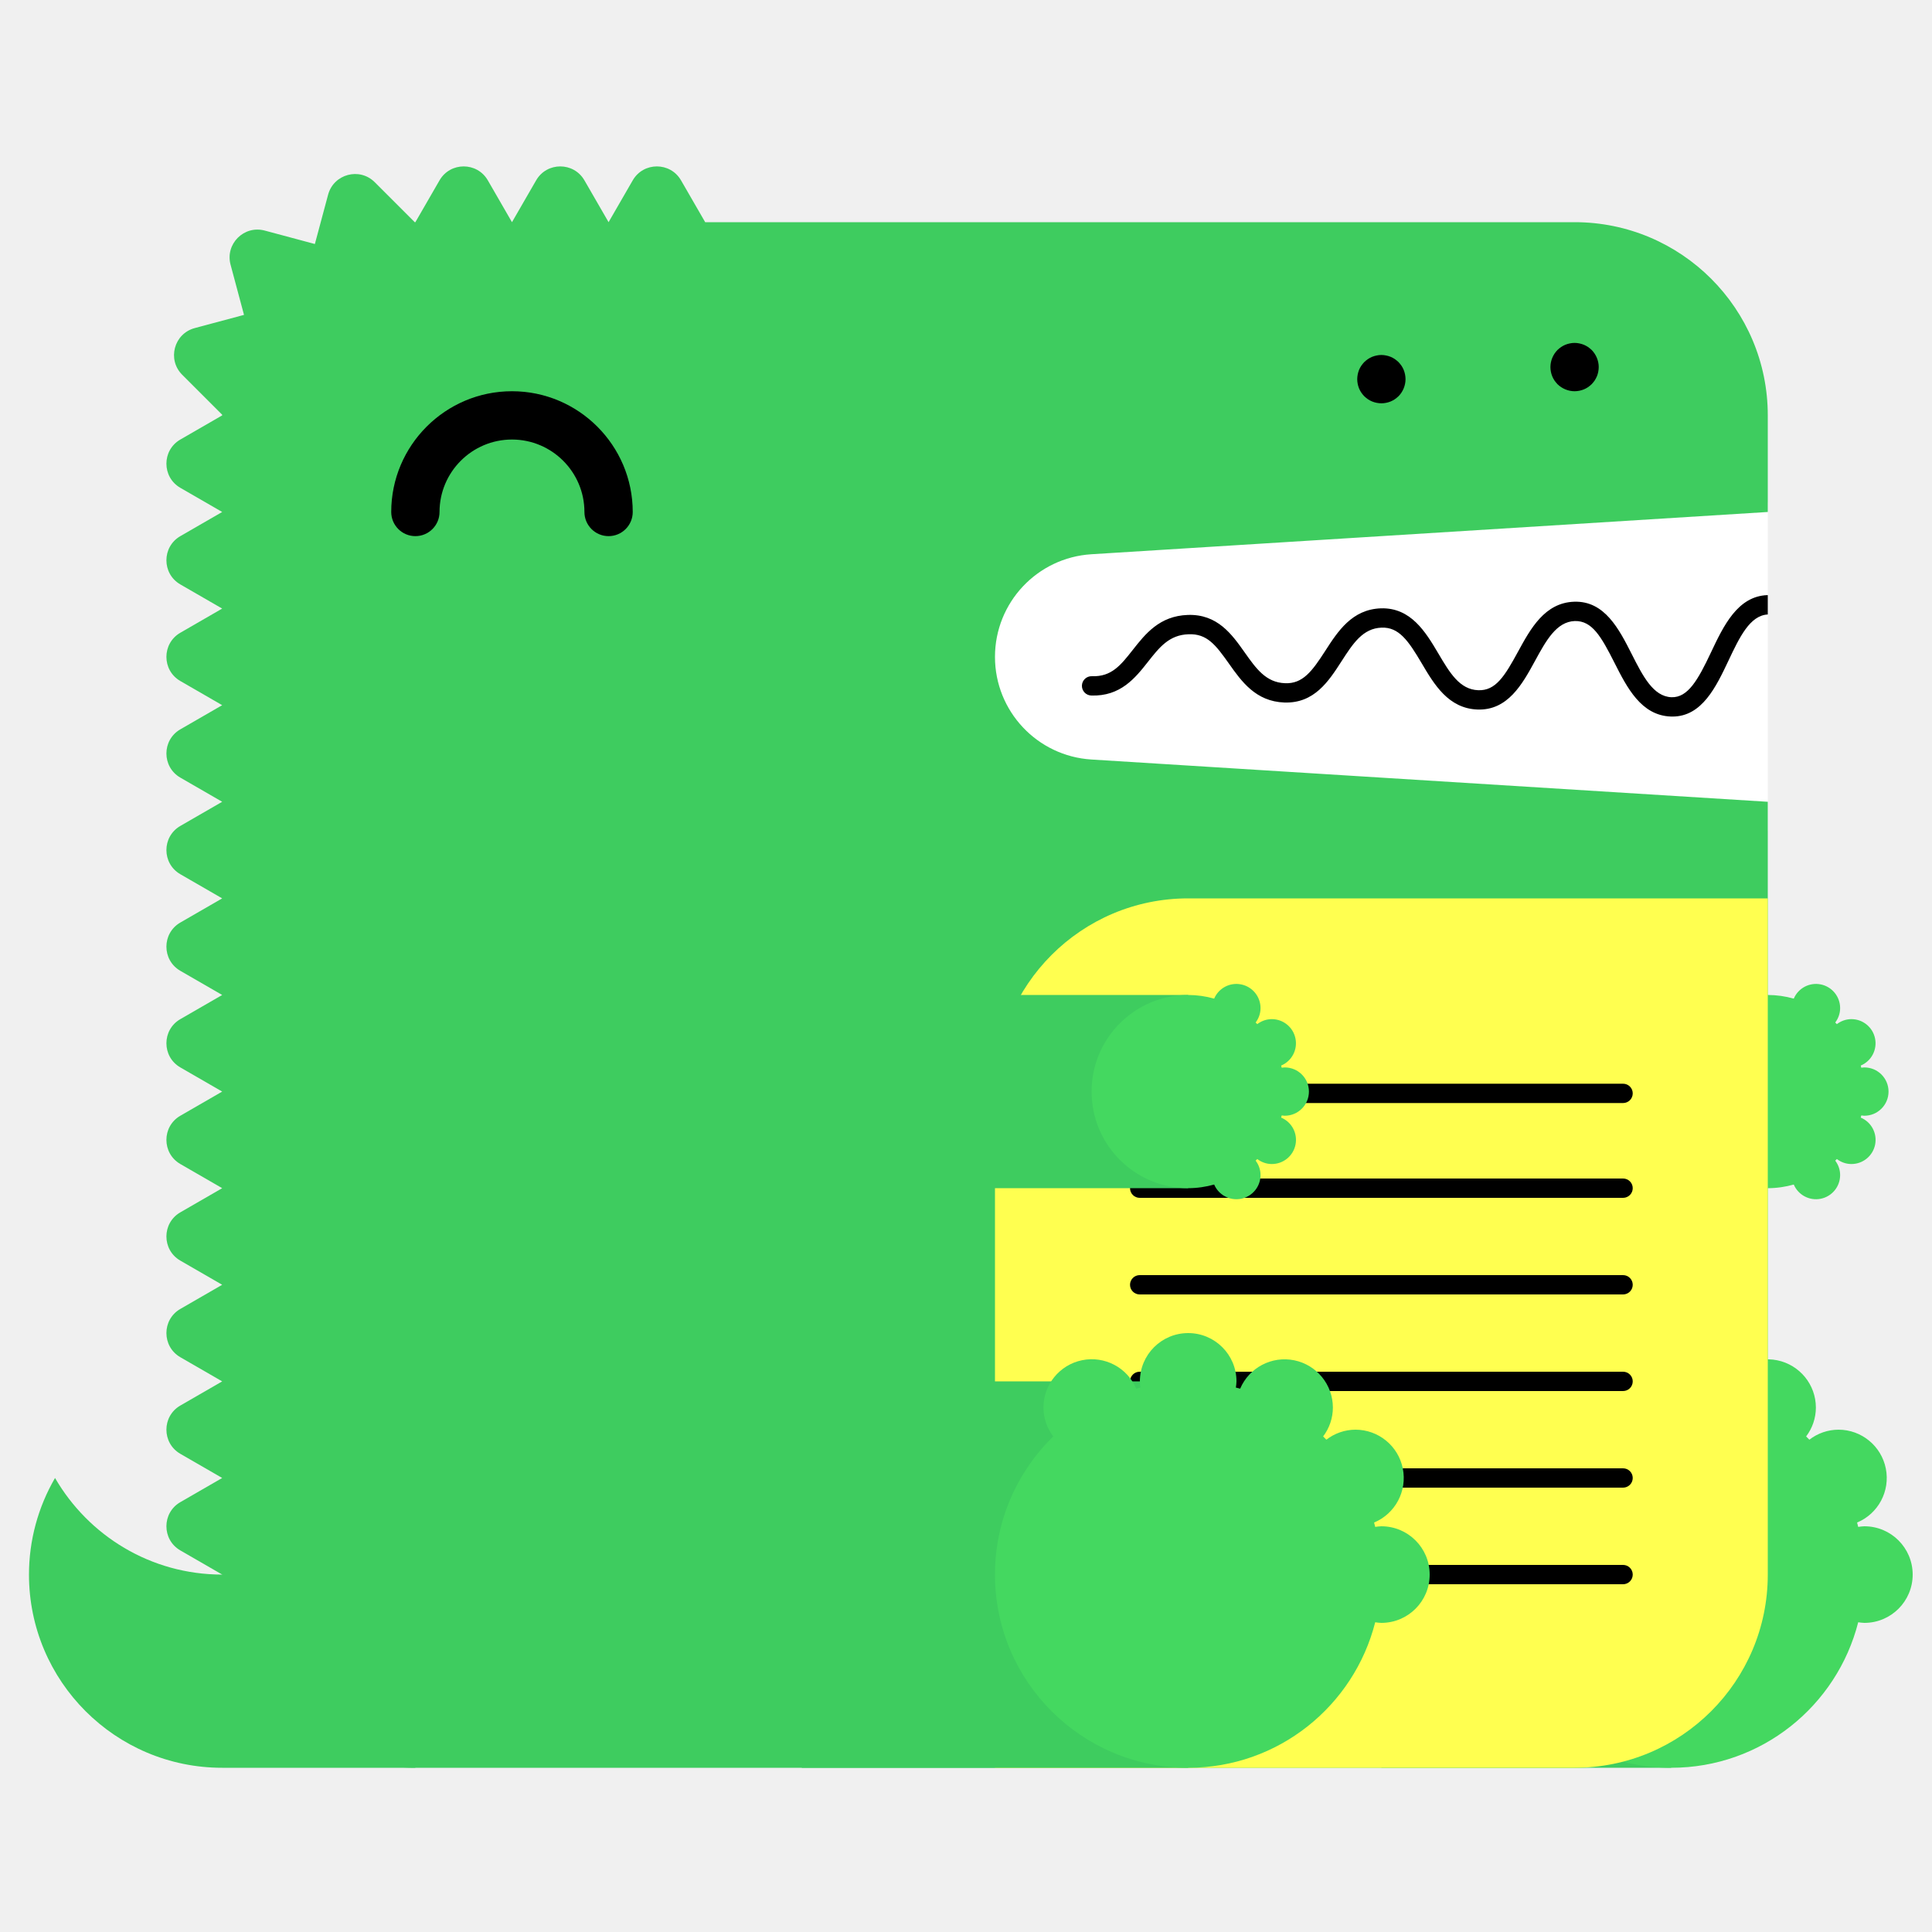
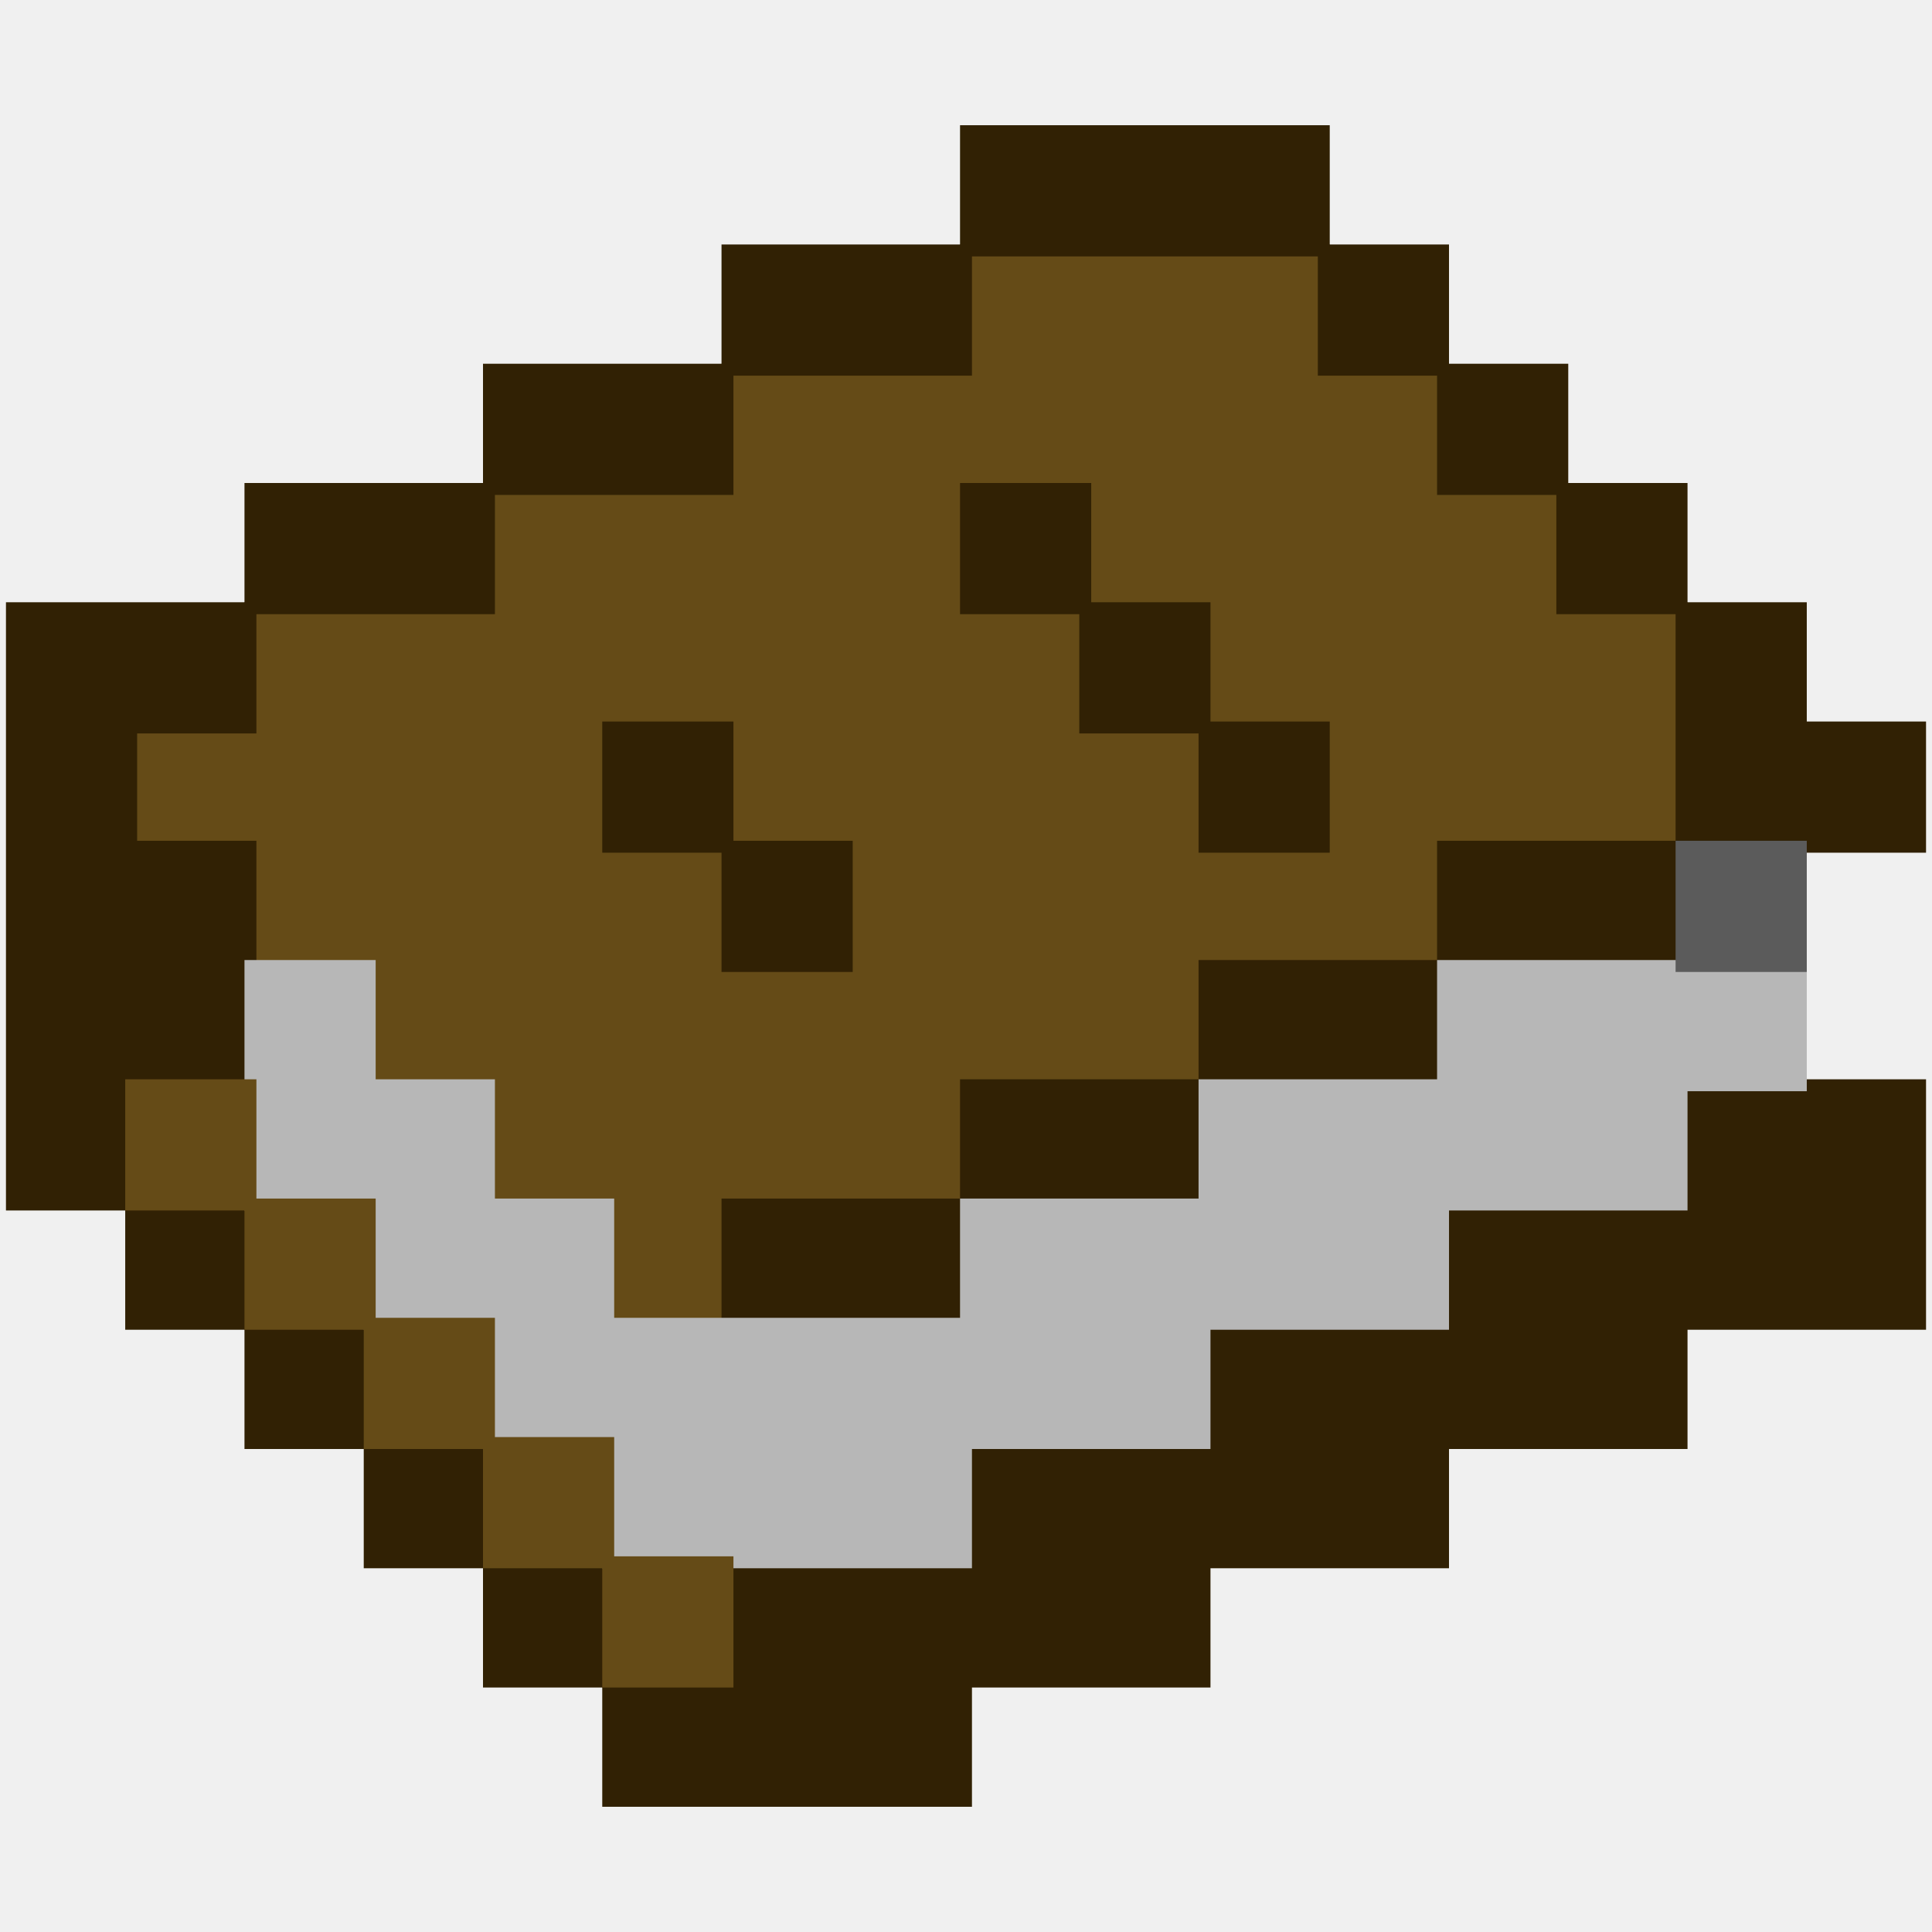
- <svg xmlns="http://www.w3.org/2000/svg" width="200" height="200" viewBox="0 0 200 200">
-   <g fill="none" fill-rule="evenodd">
-     <path fill="#FFF" d="M99 52h84v34H99z" />
-     <path d="M23 163c-7.398 0-13.843-4.027-17.303-10A19.886 19.886 0 0 0 3 163c0 11.046 8.954 20 20 20h20v-20H23z" fill="#3ECC5F" />
-     <path d="M112.98 57.376L183 53V43c0-11.046-8.954-20-20-20H73l-2.5-4.33c-1.112-1.925-3.889-1.925-5 0L63 23l-2.5-4.33c-1.111-1.925-3.889-1.925-5 0L53 23l-2.5-4.33c-1.111-1.925-3.889-1.925-5 0L43 23c-.022 0-.042.003-.065.003l-4.142-4.141c-1.57-1.571-4.252-.853-4.828 1.294l-1.369 5.104-5.192-1.392c-2.148-.575-4.111 1.389-3.535 3.536l1.39 5.193-5.102 1.367c-2.148.576-2.867 3.259-1.296 4.83l4.142 4.142c0 .021-.003.042-.003.064l-4.33 2.5c-1.925 1.111-1.925 3.889 0 5L23 53l-4.33 2.5c-1.925 1.111-1.925 3.889 0 5L23 63l-4.33 2.5c-1.925 1.111-1.925 3.889 0 5L23 73l-4.33 2.5c-1.925 1.111-1.925 3.889 0 5L23 83l-4.33 2.5c-1.925 1.111-1.925 3.889 0 5L23 93l-4.33 2.5c-1.925 1.111-1.925 3.889 0 5L23 103l-4.33 2.5c-1.925 1.111-1.925 3.889 0 5L23 113l-4.33 2.5c-1.925 1.111-1.925 3.889 0 5L23 123l-4.33 2.5c-1.925 1.111-1.925 3.889 0 5L23 133l-4.33 2.5c-1.925 1.111-1.925 3.889 0 5L23 143l-4.33 2.5c-1.925 1.111-1.925 3.889 0 5L23 153l-4.33 2.5c-1.925 1.111-1.925 3.889 0 5L23 163c0 11.046 8.954 20 20 20h120c11.046 0 20-8.954 20-20V83l-70.02-4.376A10.645 10.645 0 0 1 103 68c0-5.621 4.37-10.273 9.98-10.624" fill="#3ECC5F" />
-     <path fill="#3ECC5F" d="M143 183h30v-40h-30z" />
-     <path d="M193 158c-.219 0-.428.037-.639.064-.038-.15-.074-.301-.116-.451A5 5 0 0 0 190.32 148a4.96 4.96 0 0 0-3.016 1.036 26.531 26.531 0 0 0-.335-.336 4.955 4.955 0 0 0 1.011-2.987 5 5 0 0 0-9.599-1.959c-.148-.042-.297-.077-.445-.115.027-.211.064-.42.064-.639a5 5 0 0 0-5-5 5 5 0 0 0-5 5c0 .219.037.428.064.639-.148.038-.297.073-.445.115a4.998 4.998 0 0 0-9.599 1.959c0 1.125.384 2.151 1.011 2.987-3.717 3.632-6.031 8.693-6.031 14.3 0 11.046 8.954 20 20 20 9.339 0 17.16-6.41 19.361-15.064.211.027.42.064.639.064a5 5 0 0 0 5-5 5 5 0 0 0-5-5" fill="#44D860" />
-     <path fill="#3ECC5F" d="M153 123h30v-20h-30z" />
-     <path d="M193 115.5a2.5 2.5 0 1 0 0-5c-.109 0-.214.019-.319.032-.02-.075-.037-.15-.058-.225a2.501 2.501 0 0 0-.963-4.807c-.569 0-1.088.197-1.508.518a6.653 6.653 0 0 0-.168-.168c.314-.417.506-.931.506-1.494a2.5 2.5 0 0 0-4.8-.979A9.987 9.987 0 0 0 183 103c-5.522 0-10 4.478-10 10s4.478 10 10 10c.934 0 1.833-.138 2.69-.377a2.5 2.5 0 0 0 4.8-.979c0-.563-.192-1.077-.506-1.494.057-.055.113-.111.168-.168.42.321.939.518 1.508.518a2.5 2.5 0 0 0 .963-4.807c.021-.074.038-.15.058-.225.105.013.21.032.319.032" fill="#44D860" />
-     <path d="M63 55.5a2.5 2.5 0 0 1-2.5-2.5c0-4.136-3.364-7.5-7.5-7.5s-7.5 3.364-7.5 7.5a2.5 2.5 0 1 1-5 0c0-6.893 5.607-12.5 12.5-12.5S65.5 46.107 65.5 53a2.5 2.5 0 0 1-2.5 2.5" fill="#000" />
-     <path d="M103 183h60c11.046 0 20-8.954 20-20V93h-60c-11.046 0-20 8.954-20 20v70z" fill="#FFFF50" />
-     <path d="M168.02 124h-50.04a1 1 0 1 1 0-2h50.04a1 1 0 1 1 0 2m0 20h-50.04a1 1 0 1 1 0-2h50.04a1 1 0 1 1 0 2m0 20h-50.04a1 1 0 1 1 0-2h50.04a1 1 0 1 1 0 2m0-49.814h-50.04a1 1 0 1 1 0-2h50.04a1 1 0 1 1 0 2m0 19.814h-50.04a1 1 0 1 1 0-2h50.04a1 1 0 1 1 0 2m0 20h-50.04a1 1 0 1 1 0-2h50.04a1 1 0 1 1 0 2M183 61.611c-.012 0-.022-.006-.034-.005-3.09.105-4.552 3.196-5.842 5.923-1.346 2.85-2.387 4.703-4.093 4.647-1.889-.068-2.969-2.202-4.113-4.46-1.314-2.594-2.814-5.536-5.963-5.426-3.046.104-4.513 2.794-5.807 5.167-1.377 2.528-2.314 4.065-4.121 3.994-1.927-.07-2.951-1.805-4.136-3.813-1.321-2.236-2.848-4.75-5.936-4.664-2.994.103-4.465 2.385-5.763 4.4-1.373 2.13-2.335 3.428-4.165 3.351-1.973-.07-2.992-1.51-4.171-3.177-1.324-1.873-2.816-3.993-5.895-3.89-2.928.1-4.399 1.97-5.696 3.618-1.232 1.564-2.194 2.802-4.229 2.724a1 1 0 0 0-.072 2c3.017.101 4.545-1.8 5.872-3.487 1.177-1.496 2.193-2.787 4.193-2.855 1.926-.082 2.829 1.115 4.195 3.045 1.297 1.834 2.769 3.914 5.731 4.021 3.103.104 4.596-2.215 5.918-4.267 1.182-1.834 2.202-3.417 4.15-3.484 1.793-.067 2.769 1.35 4.145 3.681 1.297 2.197 2.766 4.686 5.787 4.796 3.125.108 4.634-2.62 5.949-5.035 1.139-2.088 2.214-4.06 4.119-4.126 1.793-.042 2.728 1.595 4.111 4.33 1.292 2.553 2.757 5.445 5.825 5.556l.169.003c3.064 0 4.518-3.075 5.805-5.794 1.139-2.41 2.217-4.68 4.067-4.773v-2z" fill="#000" />
-     <path fill="#3ECC5F" d="M83 183h40v-40H83z" />
-     <path d="M143 158c-.219 0-.428.037-.639.064-.038-.15-.074-.301-.116-.451A5 5 0 0 0 140.32 148a4.96 4.96 0 0 0-3.016 1.036 26.531 26.531 0 0 0-.335-.336 4.955 4.955 0 0 0 1.011-2.987 5 5 0 0 0-9.599-1.959c-.148-.042-.297-.077-.445-.115.027-.211.064-.42.064-.639a5 5 0 0 0-5-5 5 5 0 0 0-5 5c0 .219.037.428.064.639-.148.038-.297.073-.445.115a4.998 4.998 0 0 0-9.599 1.959c0 1.125.384 2.151 1.011 2.987-3.717 3.632-6.031 8.693-6.031 14.3 0 11.046 8.954 20 20 20 9.339 0 17.16-6.41 19.361-15.064.211.027.42.064.639.064a5 5 0 0 0 5-5 5 5 0 0 0-5-5" fill="#44D860" />
-     <path fill="#3ECC5F" d="M83 123h40v-20H83z" />
-     <path d="M133 115.5a2.5 2.5 0 1 0 0-5c-.109 0-.214.019-.319.032-.02-.075-.037-.15-.058-.225a2.501 2.501 0 0 0-.963-4.807c-.569 0-1.088.197-1.508.518a6.653 6.653 0 0 0-.168-.168c.314-.417.506-.931.506-1.494a2.5 2.5 0 0 0-4.8-.979A9.987 9.987 0 0 0 123 103c-5.522 0-10 4.478-10 10s4.478 10 10 10c.934 0 1.833-.138 2.69-.377a2.5 2.5 0 0 0 4.8-.979c0-.563-.192-1.077-.506-1.494.057-.055.113-.111.168-.168.42.321.939.518 1.508.518a2.5 2.5 0 0 0 .963-4.807c.021-.074.038-.15.058-.225.105.013.21.032.319.032" fill="#44D860" />
-     <path d="M143 41.75c-.16 0-.33-.02-.49-.05a2.52 2.52 0 0 1-.47-.14c-.15-.06-.29-.14-.431-.23-.13-.09-.259-.2-.38-.31-.109-.12-.219-.24-.309-.38s-.17-.28-.231-.43a2.619 2.619 0 0 1-.189-.96c0-.16.02-.33.05-.49.03-.16.08-.31.139-.47.061-.15.141-.29.231-.43.09-.13.2-.26.309-.38.121-.11.25-.22.38-.31.141-.09.281-.17.431-.23.149-.06.31-.11.47-.14.32-.07.65-.07.98 0 .159.03.32.08.47.14.149.06.29.14.43.23.13.09.259.2.38.31.11.12.22.25.31.38.09.14.17.28.23.43.06.16.11.31.14.47.029.16.05.33.05.49 0 .66-.271 1.31-.73 1.77-.121.11-.25.22-.38.31-.14.09-.281.17-.43.23a2.565 2.565 0 0 1-.96.19m20-1.25c-.66 0-1.3-.27-1.771-.73a3.802 3.802 0 0 1-.309-.38c-.09-.14-.17-.28-.231-.43a2.619 2.619 0 0 1-.189-.96c0-.66.27-1.3.729-1.77.121-.11.25-.22.38-.31.141-.09.281-.17.431-.23.149-.06.31-.11.47-.14.32-.07.66-.07.98 0 .159.03.32.08.47.14.149.06.29.14.43.23.13.09.259.2.38.31.459.47.73 1.11.73 1.77 0 .16-.021.33-.05.49-.03.16-.08.32-.14.47-.07.15-.14.29-.23.43-.09.13-.2.26-.31.38-.121.11-.25.22-.38.31-.14.09-.281.17-.43.23a2.565 2.565 0 0 1-.96.19" fill="#000" />
+ <svg xmlns="http://www.w3.org/2000/svg" version="1.0" width="162pt" height="162pt" viewBox="0 0 162 162" style="" preserveAspectRatio="xMidYMid meet">
+   <g fill="#654B17FF" stroke="#654B17FF">
+     <path d="M 81.000 26.000 L 81.000 31.000 71.000 31.000 L 61.000 31.000 61.000 36.000 L 61.000 41.000 51.000 41.000 L 41.000 41.000 41.000 46.000 L 41.000 51.000 31.000 51.000 L 21.000 51.000 21.000 56.000 L 21.000 61.000 16.000 61.000 L 11.000 61.000 11.000 66.000 L 11.000 71.000 16.000 71.000 L 21.000 71.000 21.000 76.000 L 21.000 81.000 26.000 81.000 L 31.000 81.000 31.000 86.000 L 31.000 91.000 36.000 91.000 L 41.000 91.000 41.000 96.000 L 41.000 101.000 46.000 101.000 L 51.000 101.000 51.000 106.000 L 51.000 111.000 56.000 111.000 L 61.000 111.000 61.000 106.000 L 61.000 101.000 71.000 101.000 L 81.000 101.000 81.000 96.000 L 81.000 91.000 91.000 91.000 L 101.000 91.000 101.000 86.000 L 101.000 81.000 111.000 81.000 L 121.000 81.000 121.000 76.000 L 121.000 71.000 131.000 71.000 L 141.000 71.000 141.000 61.000 L 141.000 51.000 136.000 51.000 L 131.000 51.000 131.000 46.000 L 131.000 41.000 126.000 41.000 L 121.000 41.000 121.000 36.000 L 121.000 31.000 116.000 31.000 L 111.000 31.000 111.000 26.000 L 111.000 21.000 96.000 21.000 L 81.000 21.000 81.000 26.000 M 91.000 46.000 L 91.000 51.000 96.000 51.000 L 101.000 51.000 101.000 56.000 L 101.000 61.000 106.000 61.000 L 111.000 61.000 111.000 66.000 L 111.000 71.000 106.000 71.000 L 101.000 71.000 101.000 66.000 L 101.000 61.000 96.000 61.000 L 91.000 61.000 91.000 56.000 L 91.000 51.000 86.000 51.000 L 81.000 51.000 81.000 46.000 L 81.000 41.000 86.000 41.000 L 91.000 41.000 91.000 46.000 M 61.000 66.000 L 61.000 71.000 66.000 71.000 L 71.000 71.000 71.000 76.000 L 71.000 81.000 66.000 81.000 L 61.000 81.000 61.000 76.000 L 61.000 71.000 56.000 71.000 L 51.000 71.000 51.000 66.000 L 51.000 61.000 56.000 61.000 L 61.000 61.000 61.000 66.000 " />
+   </g>
+   <g fill="#312104FF" stroke="#312104FF">
+     <path d="M 81.000 16.000 L 81.000 21.000 71.000 21.000 L 61.000 21.000 61.000 26.000 L 61.000 31.000 51.000 31.000 L 41.000 31.000 41.000 36.000 L 41.000 41.000 31.000 41.000 L 21.000 41.000 21.000 46.000 L 21.000 51.000 11.000 51.000 L 1.000 51.000 1.000 76.000 L 1.000 101.000 6.000 101.000 L 11.000 101.000 11.000 106.000 L 11.000 111.000 16.000 111.000 L 21.000 111.000 21.000 116.000 L 21.000 121.000 26.000 121.000 L 31.000 121.000 31.000 126.000 L 31.000 131.000 36.000 131.000 L 41.000 131.000 41.000 136.000 L 41.000 141.000 46.000 141.000 L 51.000 141.000 51.000 146.000 L 51.000 151.000 66.000 151.000 L 81.000 151.000 81.000 146.000 L 81.000 141.000 91.000 141.000 L 101.000 141.000 101.000 136.000 L 101.000 131.000 111.000 131.000 L 121.000 131.000 121.000 126.000 L 121.000 121.000 131.000 121.000 L 141.000 121.000 141.000 116.000 L 141.000 111.000 151.000 111.000 L 161.000 111.000 161.000 101.000 L 161.000 91.000 151.000 91.000 L 141.000 91.000 141.000 96.000 L 141.000 101.000 131.000 101.000 L 121.000 101.000 121.000 106.000 L 121.000 111.000 111.000 111.000 L 101.000 111.000 101.000 116.000 L 101.000 121.000 91.000 121.000 L 81.000 121.000 81.000 126.000 L 81.000 131.000 71.000 131.000 L 61.000 131.000 61.000 136.000 L 61.000 141.000 56.000 141.000 L 51.000 141.000 51.000 136.000 L 51.000 131.000 46.000 131.000 L 41.000 131.000 41.000 126.000 L 41.000 121.000 36.000 121.000 L 31.000 121.000 31.000 116.000 L 31.000 111.000 26.000 111.000 L 21.000 111.000 21.000 106.000 L 21.000 101.000 16.000 101.000 L 11.000 101.000 11.000 96.000 L 11.000 91.000 16.000 91.000 L 21.000 91.000 21.000 81.000 L 21.000 71.000 16.000 71.000 L 11.000 71.000 11.000 66.000 L 11.000 61.000 16.000 61.000 L 21.000 61.000 21.000 56.000 L 21.000 51.000 31.000 51.000 L 41.000 51.000 41.000 46.000 L 41.000 41.000 51.000 41.000 L 61.000 41.000 61.000 36.000 L 61.000 31.000 71.000 31.000 L 81.000 31.000 81.000 26.000 L 81.000 21.000 96.000 21.000 L 111.000 21.000 111.000 26.000 L 111.000 31.000 116.000 31.000 L 121.000 31.000 121.000 36.000 L 121.000 41.000 126.000 41.000 L 131.000 41.000 131.000 46.000 L 131.000 51.000 136.000 51.000 L 141.000 51.000 141.000 61.000 L 141.000 71.000 131.000 71.000 L 121.000 71.000 121.000 76.000 L 121.000 81.000 111.000 81.000 L 101.000 81.000 101.000 86.000 L 101.000 91.000 91.000 91.000 L 81.000 91.000 81.000 96.000 L 81.000 101.000 71.000 101.000 L 61.000 101.000 61.000 106.000 L 61.000 111.000 71.000 111.000 L 81.000 111.000 81.000 106.000 L 81.000 101.000 91.000 101.000 L 101.000 101.000 101.000 96.000 L 101.000 91.000 111.000 91.000 L 121.000 91.000 121.000 86.000 L 121.000 81.000 131.000 81.000 L 141.000 81.000 141.000 76.000 L 141.000 71.000 151.000 71.000 L 161.000 71.000 161.000 66.000 L 161.000 61.000 156.000 61.000 L 151.000 61.000 151.000 56.000 L 151.000 51.000 146.000 51.000 L 141.000 51.000 141.000 46.000 L 141.000 41.000 136.000 41.000 L 131.000 41.000 131.000 36.000 L 131.000 31.000 126.000 31.000 L 121.000 31.000 121.000 26.000 L 121.000 21.000 116.000 21.000 L 111.000 21.000 111.000 16.000 L 111.000 11.000 96.000 11.000 L 81.000 11.000 81.000 16.000 " />
+   </g>
+   <g fill="#B7B7B7FF" stroke="#B7B7B7FF">
+     <path d="M 21.000 91.000 L 21.000 101.000 26.000 101.000 L 31.000 101.000 31.000 106.000 L 31.000 111.000 36.000 111.000 L 41.000 111.000 41.000 116.000 L 41.000 121.000 46.000 121.000 L 51.000 121.000 51.000 126.000 L 51.000 131.000 66.000 131.000 L 81.000 131.000 81.000 126.000 L 81.000 121.000 91.000 121.000 L 101.000 121.000 101.000 116.000 L 101.000 111.000 111.000 111.000 L 121.000 111.000 121.000 106.000 L 121.000 101.000 131.000 101.000 L 141.000 101.000 141.000 96.000 L 141.000 91.000 146.000 91.000 L 151.000 91.000 151.000 86.000 L 151.000 81.000 136.000 81.000 L 121.000 81.000 121.000 86.000 L 121.000 91.000 111.000 91.000 L 101.000 91.000 101.000 96.000 L 101.000 101.000 91.000 101.000 L 81.000 101.000 81.000 106.000 L 81.000 111.000 66.000 111.000 L 51.000 111.000 51.000 106.000 L 51.000 101.000 46.000 101.000 L 41.000 101.000 41.000 96.000 L 41.000 91.000 36.000 91.000 L 31.000 91.000 31.000 86.000 L 31.000 81.000 26.000 81.000 L 21.000 81.000 21.000 91.000 " />
+   </g>
+   <g fill="#654B17FF" stroke="#654B17FF">
+     <path d="M 11.000 96.000 L 11.000 101.000 16.000 101.000 L 21.000 101.000 21.000 106.000 L 21.000 111.000 26.000 111.000 L 31.000 111.000 31.000 116.000 L 31.000 121.000 36.000 121.000 L 41.000 121.000 41.000 126.000 L 41.000 131.000 46.000 131.000 L 51.000 131.000 51.000 136.000 L 51.000 141.000 56.000 141.000 L 61.000 141.000 61.000 136.000 L 61.000 131.000 56.000 131.000 L 51.000 131.000 51.000 126.000 L 51.000 121.000 46.000 121.000 L 41.000 121.000 41.000 116.000 L 41.000 111.000 36.000 111.000 L 31.000 111.000 31.000 106.000 L 31.000 101.000 26.000 101.000 L 21.000 101.000 21.000 96.000 L 21.000 91.000 16.000 91.000 L 11.000 91.000 11.000 96.000 " />
+   </g>
+   <g fill="#312104FF" stroke="#312104FF">
+     <path d="M 81.000 46.000 L 81.000 51.000 86.000 51.000 L 91.000 51.000 91.000 56.000 L 91.000 61.000 96.000 61.000 L 101.000 61.000 101.000 66.000 L 101.000 71.000 106.000 71.000 L 111.000 71.000 111.000 66.000 L 111.000 61.000 106.000 61.000 L 101.000 61.000 101.000 56.000 L 101.000 51.000 96.000 51.000 L 91.000 51.000 91.000 46.000 L 91.000 41.000 86.000 41.000 L 81.000 41.000 81.000 46.000 " />
+   </g>
+   <g fill="#312104FF" stroke="#312104FF">
+     <path d="M 51.000 66.000 L 51.000 71.000 56.000 71.000 L 61.000 71.000 61.000 76.000 L 61.000 81.000 66.000 81.000 L 71.000 81.000 71.000 76.000 L 71.000 71.000 66.000 71.000 L 61.000 71.000 61.000 66.000 L 61.000 61.000 56.000 61.000 L 51.000 61.000 51.000 66.000 " />
+   </g>
+   <g fill="#5B5B5BFF" stroke="#5B5B5BFF">
+     <path d="M 141.000 76.000 L 141.000 81.000 146.000 81.000 L 151.000 81.000 151.000 76.000 L 151.000 71.000 146.000 71.000 L 141.000 71.000 141.000 76.000 " />
  </g>
</svg>
